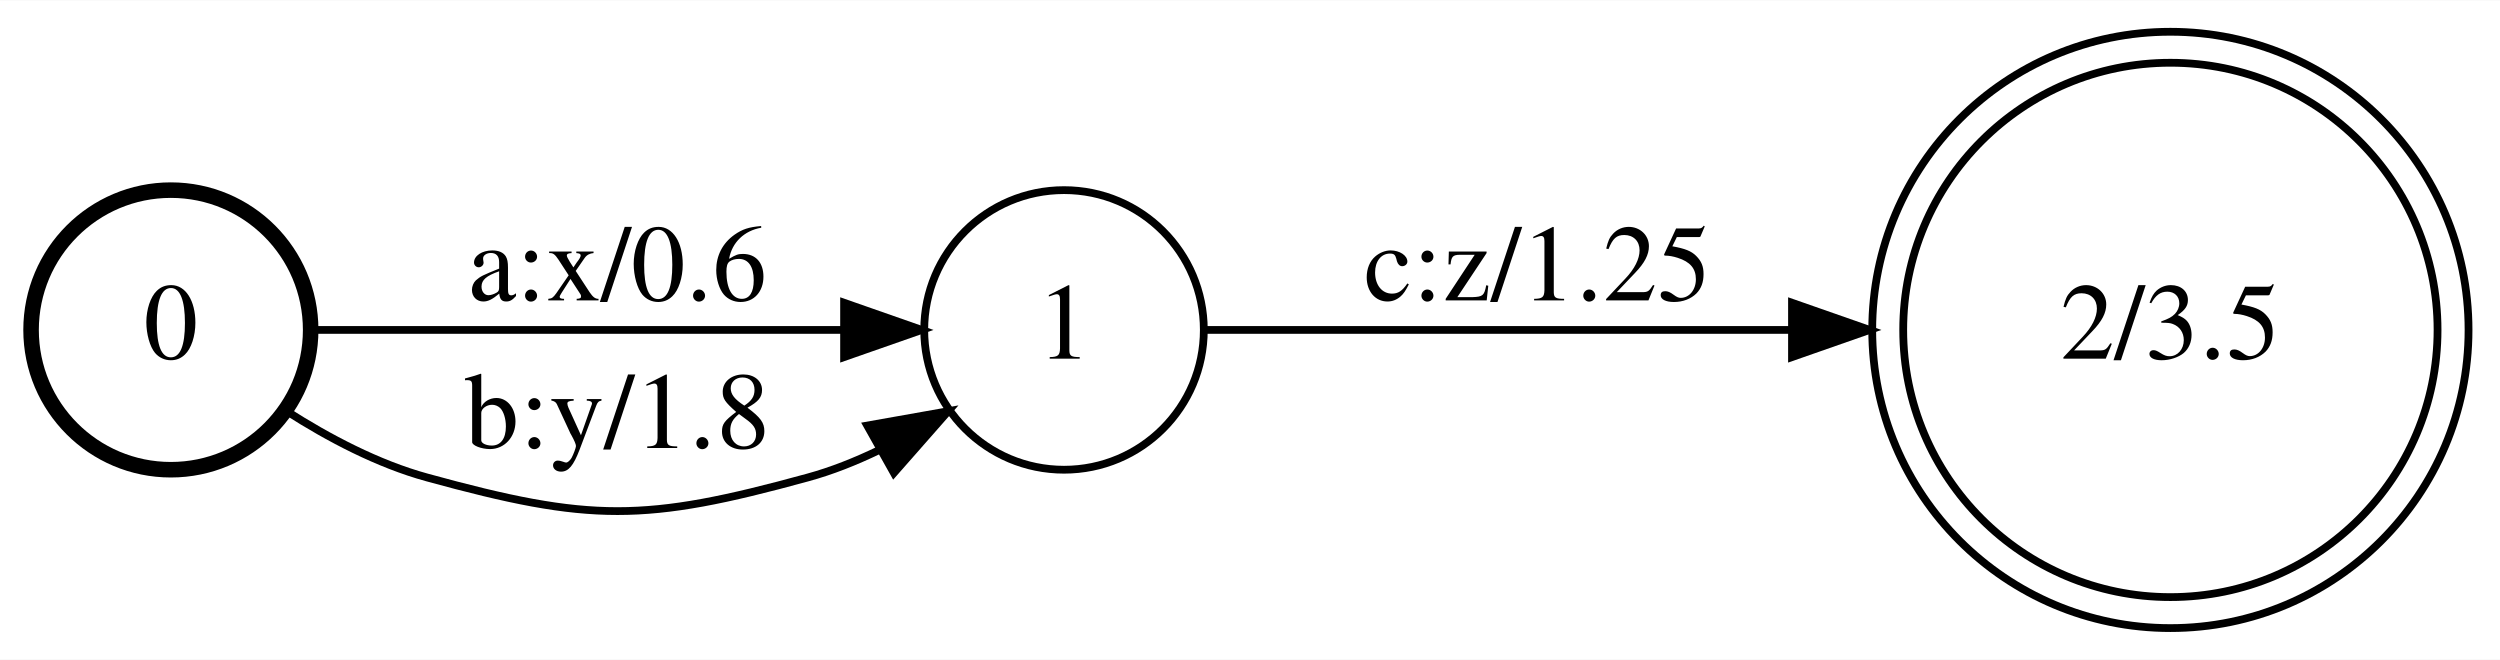
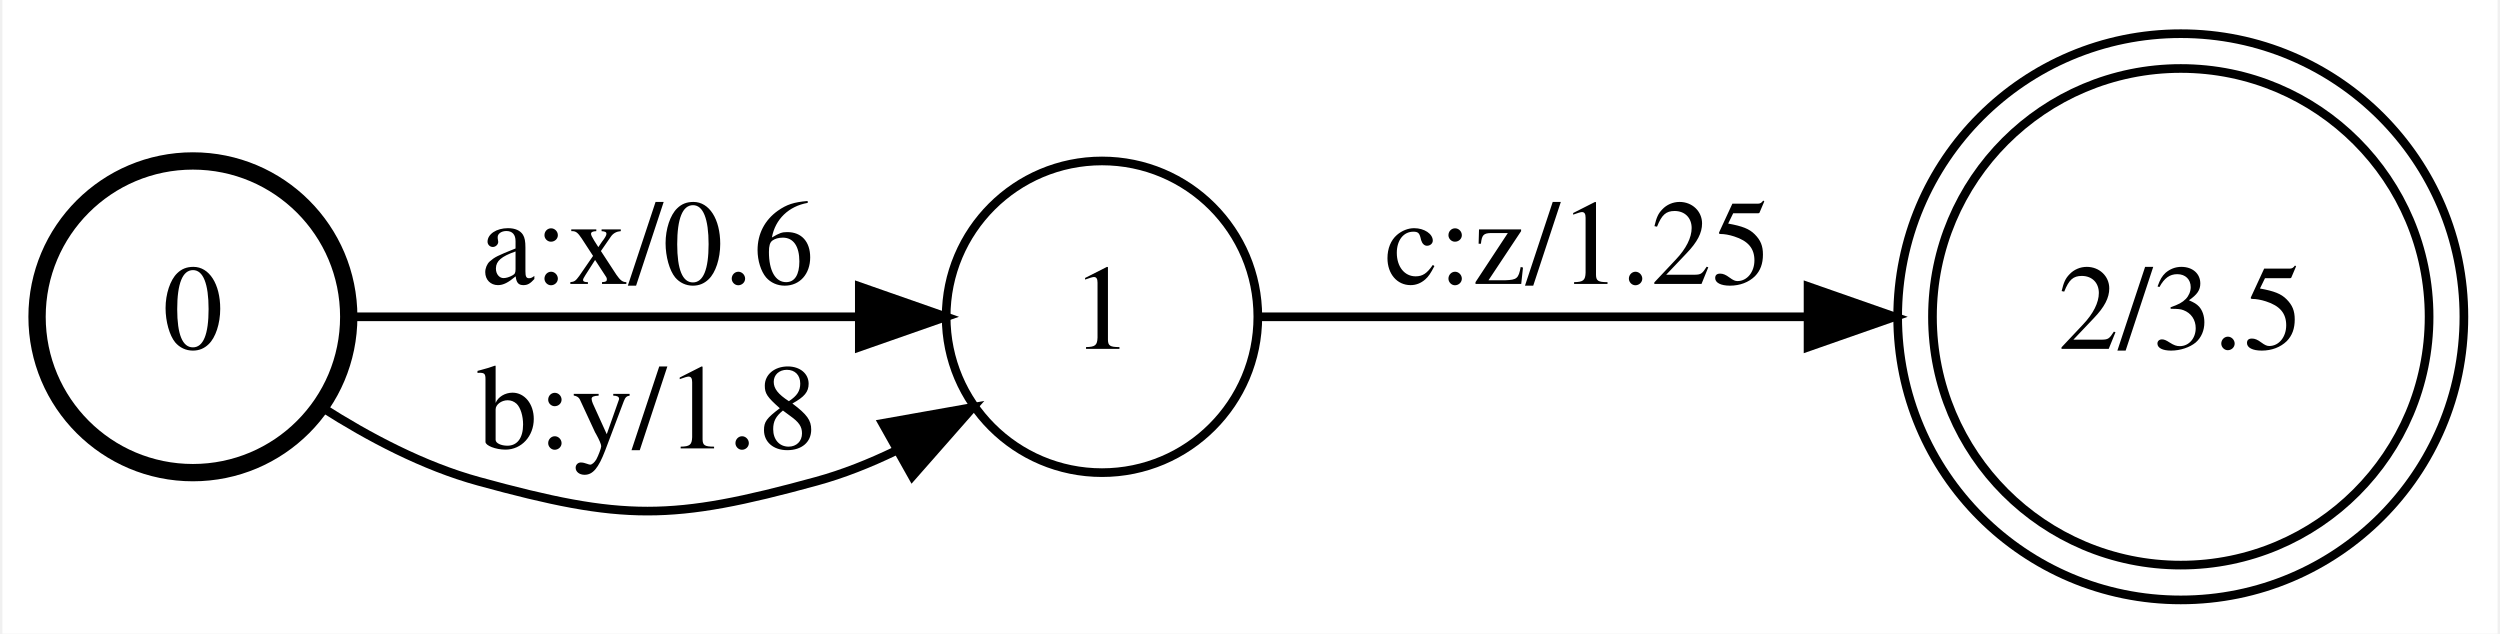
- <svg xmlns="http://www.w3.org/2000/svg" width="322pt" height="85pt" viewBox="0.00 0.00 321.89 84.89">
-   <g id="graph0" class="graph" transform="scale(1 1) rotate(0) translate(4 80.89)">
-     <polygon fill="white" stroke="transparent" points="-4,4 -4,-80.89 317.89,-80.89 317.89,4 -4,4" />
+ <svg xmlns="http://www.w3.org/2000/svg" width="288pt" height="73pt" viewBox="0.00 0.00 288.19 73.19">
+   <g id="graph0" class="graph" transform="scale(1 1) rotate(0) translate(4 69.19)">
+     <polygon fill="white" stroke="none" points="-4,4 -4,-69.19 284.19,-69.19 284.19,4 -4,4" />
    <g id="node1" class="node">
-       <ellipse fill="none" stroke="black" stroke-width="2" cx="18" cy="-38.45" rx="18" ry="18" />
-       <text text-anchor="middle" x="18" y="-34.75" font-family="Times,serif" font-size="14.00">0</text>
+       <ellipse fill="none" stroke="black" stroke-width="2" cx="18" cy="-32.6" rx="18" ry="18" />
+       <text text-anchor="middle" x="18" y="-28.9" font-family="Times,serif" font-size="14.00">0</text>
    </g>
    <g id="node2" class="node">
-       <ellipse fill="none" stroke="black" cx="133" cy="-38.45" rx="18" ry="18" />
-       <text text-anchor="middle" x="133" y="-34.75" font-family="Times,serif" font-size="14.00">1</text>
+       <ellipse fill="none" stroke="black" cx="123" cy="-32.6" rx="18" ry="18" />
+       <text text-anchor="middle" x="123" y="-28.9" font-family="Times,serif" font-size="14.00">1</text>
    </g>
    <g id="edge1" class="edge">
-       <path fill="none" stroke="black" d="M36.16,-38.45C54.33,-38.45 83.28,-38.45 104.61,-38.45" />
-       <polygon fill="black" stroke="black" points="104.68,-41.95 114.68,-38.45 104.68,-34.95 104.68,-41.95" />
-       <text text-anchor="middle" x="75.5" y="-42.25" font-family="Times,serif" font-size="14.00">a:x/0.6</text>
+       <path fill="none" stroke="black" d="M36.01,-32.6C51.96,-32.6 76.09,-32.6 94.73,-32.6" />
+       <polygon fill="black" stroke="black" points="94.97,-36.1 104.97,-32.6 94.97,-29.1 94.97,-36.1" />
+       <text text-anchor="middle" x="70.5" y="-36.4" font-family="Times,serif" font-size="14.00">a:x/0.6</text>
    </g>
    <g id="edge2" class="edge">
-       <path fill="none" stroke="black" d="M32.91,-27.99C38.27,-24.56 44.64,-21.19 51,-19.45 72,-13.68 79,-13.68 100,-19.45 103.08,-20.29 106.16,-21.52 109.13,-22.95" />
-       <polygon fill="black" stroke="black" points="107.66,-26.14 118.09,-27.99 111.09,-20.03 107.66,-26.14" />
-       <text text-anchor="middle" x="75.5" y="-23.25" font-family="Times,serif" font-size="14.00">b:y/1.8</text>
+       <path fill="none" stroke="black" d="M32.91,-22.14C38.27,-18.71 44.64,-15.34 51,-13.6 67.72,-9.01 73.28,-9.01 90,-13.6 93.08,-14.44 96.16,-15.67 99.13,-17.1" />
+       <polygon fill="black" stroke="black" points="97.66,-20.29 108.09,-22.14 101.09,-14.18 97.66,-20.29" />
+       <text text-anchor="middle" x="70.5" y="-17.4" font-family="Times,serif" font-size="14.00">b:y/1.8</text>
    </g>
    <g id="node3" class="node">
-       <ellipse fill="none" stroke="black" cx="275.45" cy="-38.45" rx="34.4" ry="34.4" />
-       <ellipse fill="none" stroke="black" cx="275.45" cy="-38.45" rx="38.39" ry="38.39" />
-       <text text-anchor="middle" x="275.45" y="-34.75" font-family="Times,serif" font-size="14.00">2/3.5</text>
+       <ellipse fill="none" stroke="black" cx="247.6" cy="-32.6" rx="28.68" ry="28.68" />
+       <ellipse fill="none" stroke="black" cx="247.6" cy="-32.6" rx="32.7" ry="32.7" />
+       <text text-anchor="middle" x="247.6" y="-28.9" font-family="Times,serif" font-size="14.00">2/3.5</text>
    </g>
    <g id="edge3" class="edge">
-       <path fill="none" stroke="black" d="M151.22,-38.45C169.91,-38.45 200.57,-38.45 226.63,-38.45" />
-       <polygon fill="black" stroke="black" points="226.73,-41.95 236.73,-38.45 226.73,-34.95 226.73,-41.95" />
-       <text text-anchor="middle" x="194" y="-42.25" font-family="Times,serif" font-size="14.00">c:z/1.25</text>
+       <path fill="none" stroke="black" d="M141.05,-32.6C157.4,-32.6 182.77,-32.6 204.53,-32.6" />
+       <polygon fill="black" stroke="black" points="204.55,-36.1 214.55,-32.6 204.55,-29.1 204.55,-36.1" />
+       <text text-anchor="middle" x="178" y="-36.4" font-family="Times,serif" font-size="14.00">c:z/1.25</text>
    </g>
  </g>
</svg>
